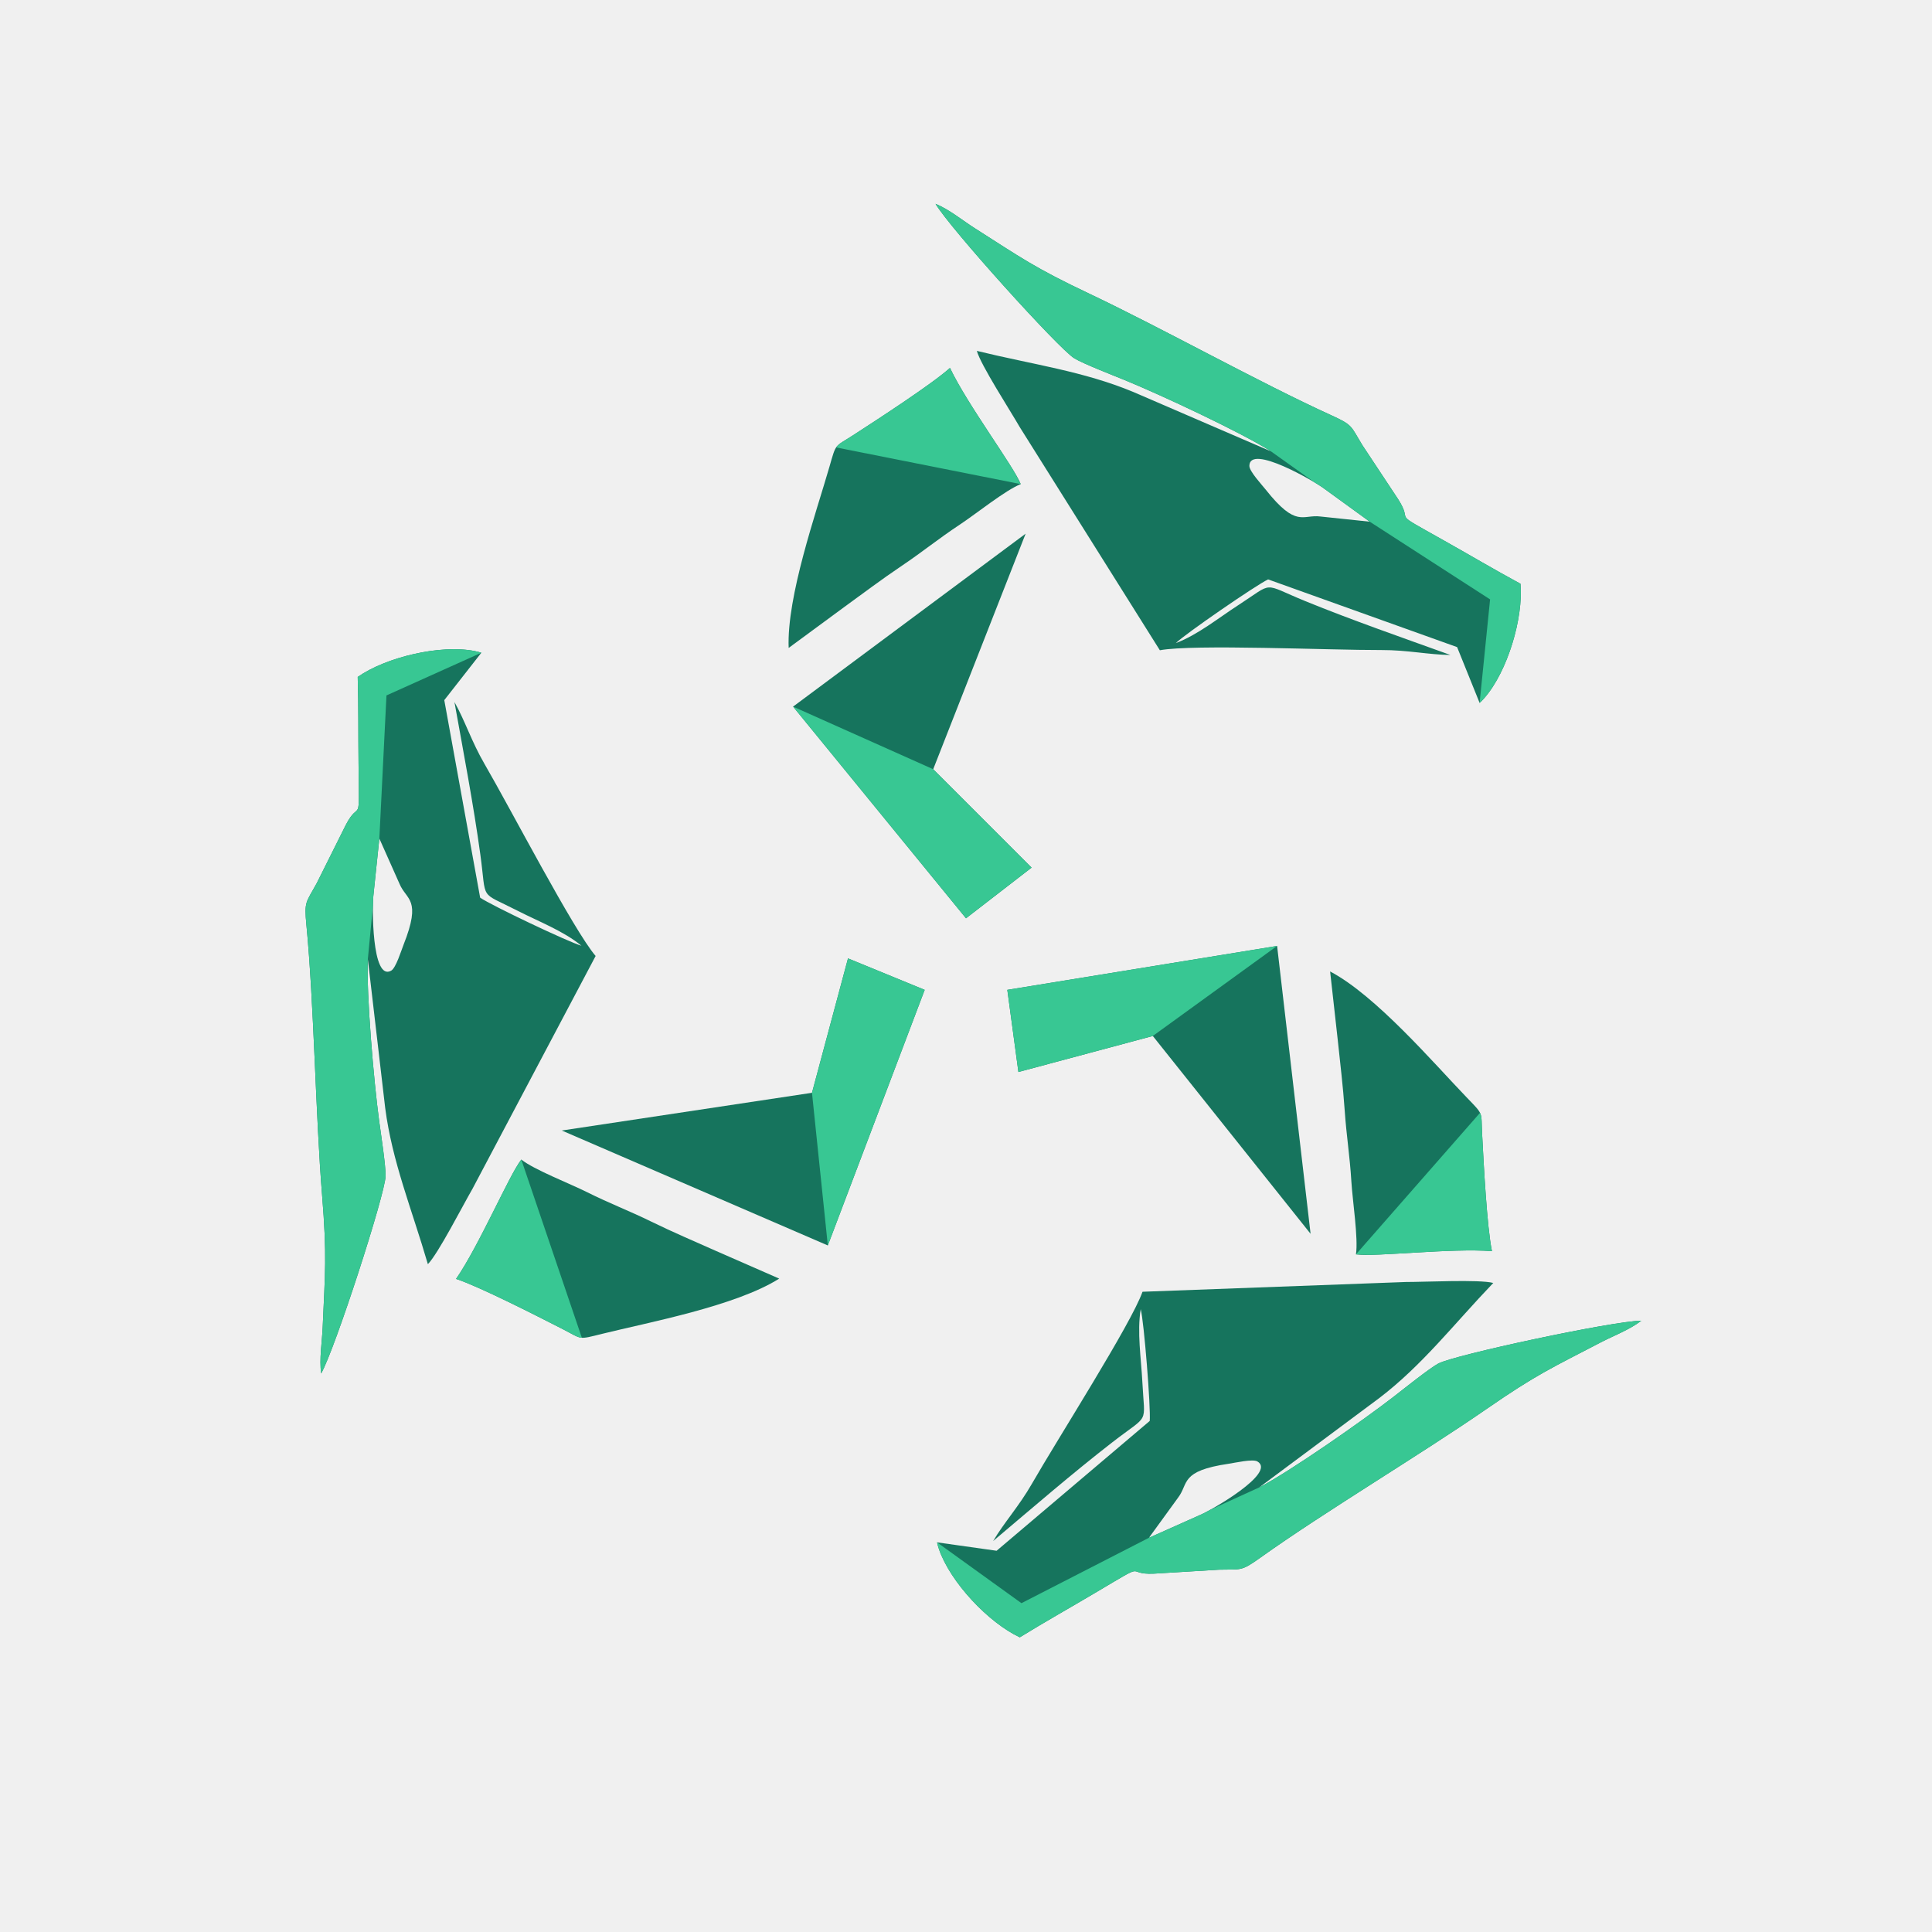
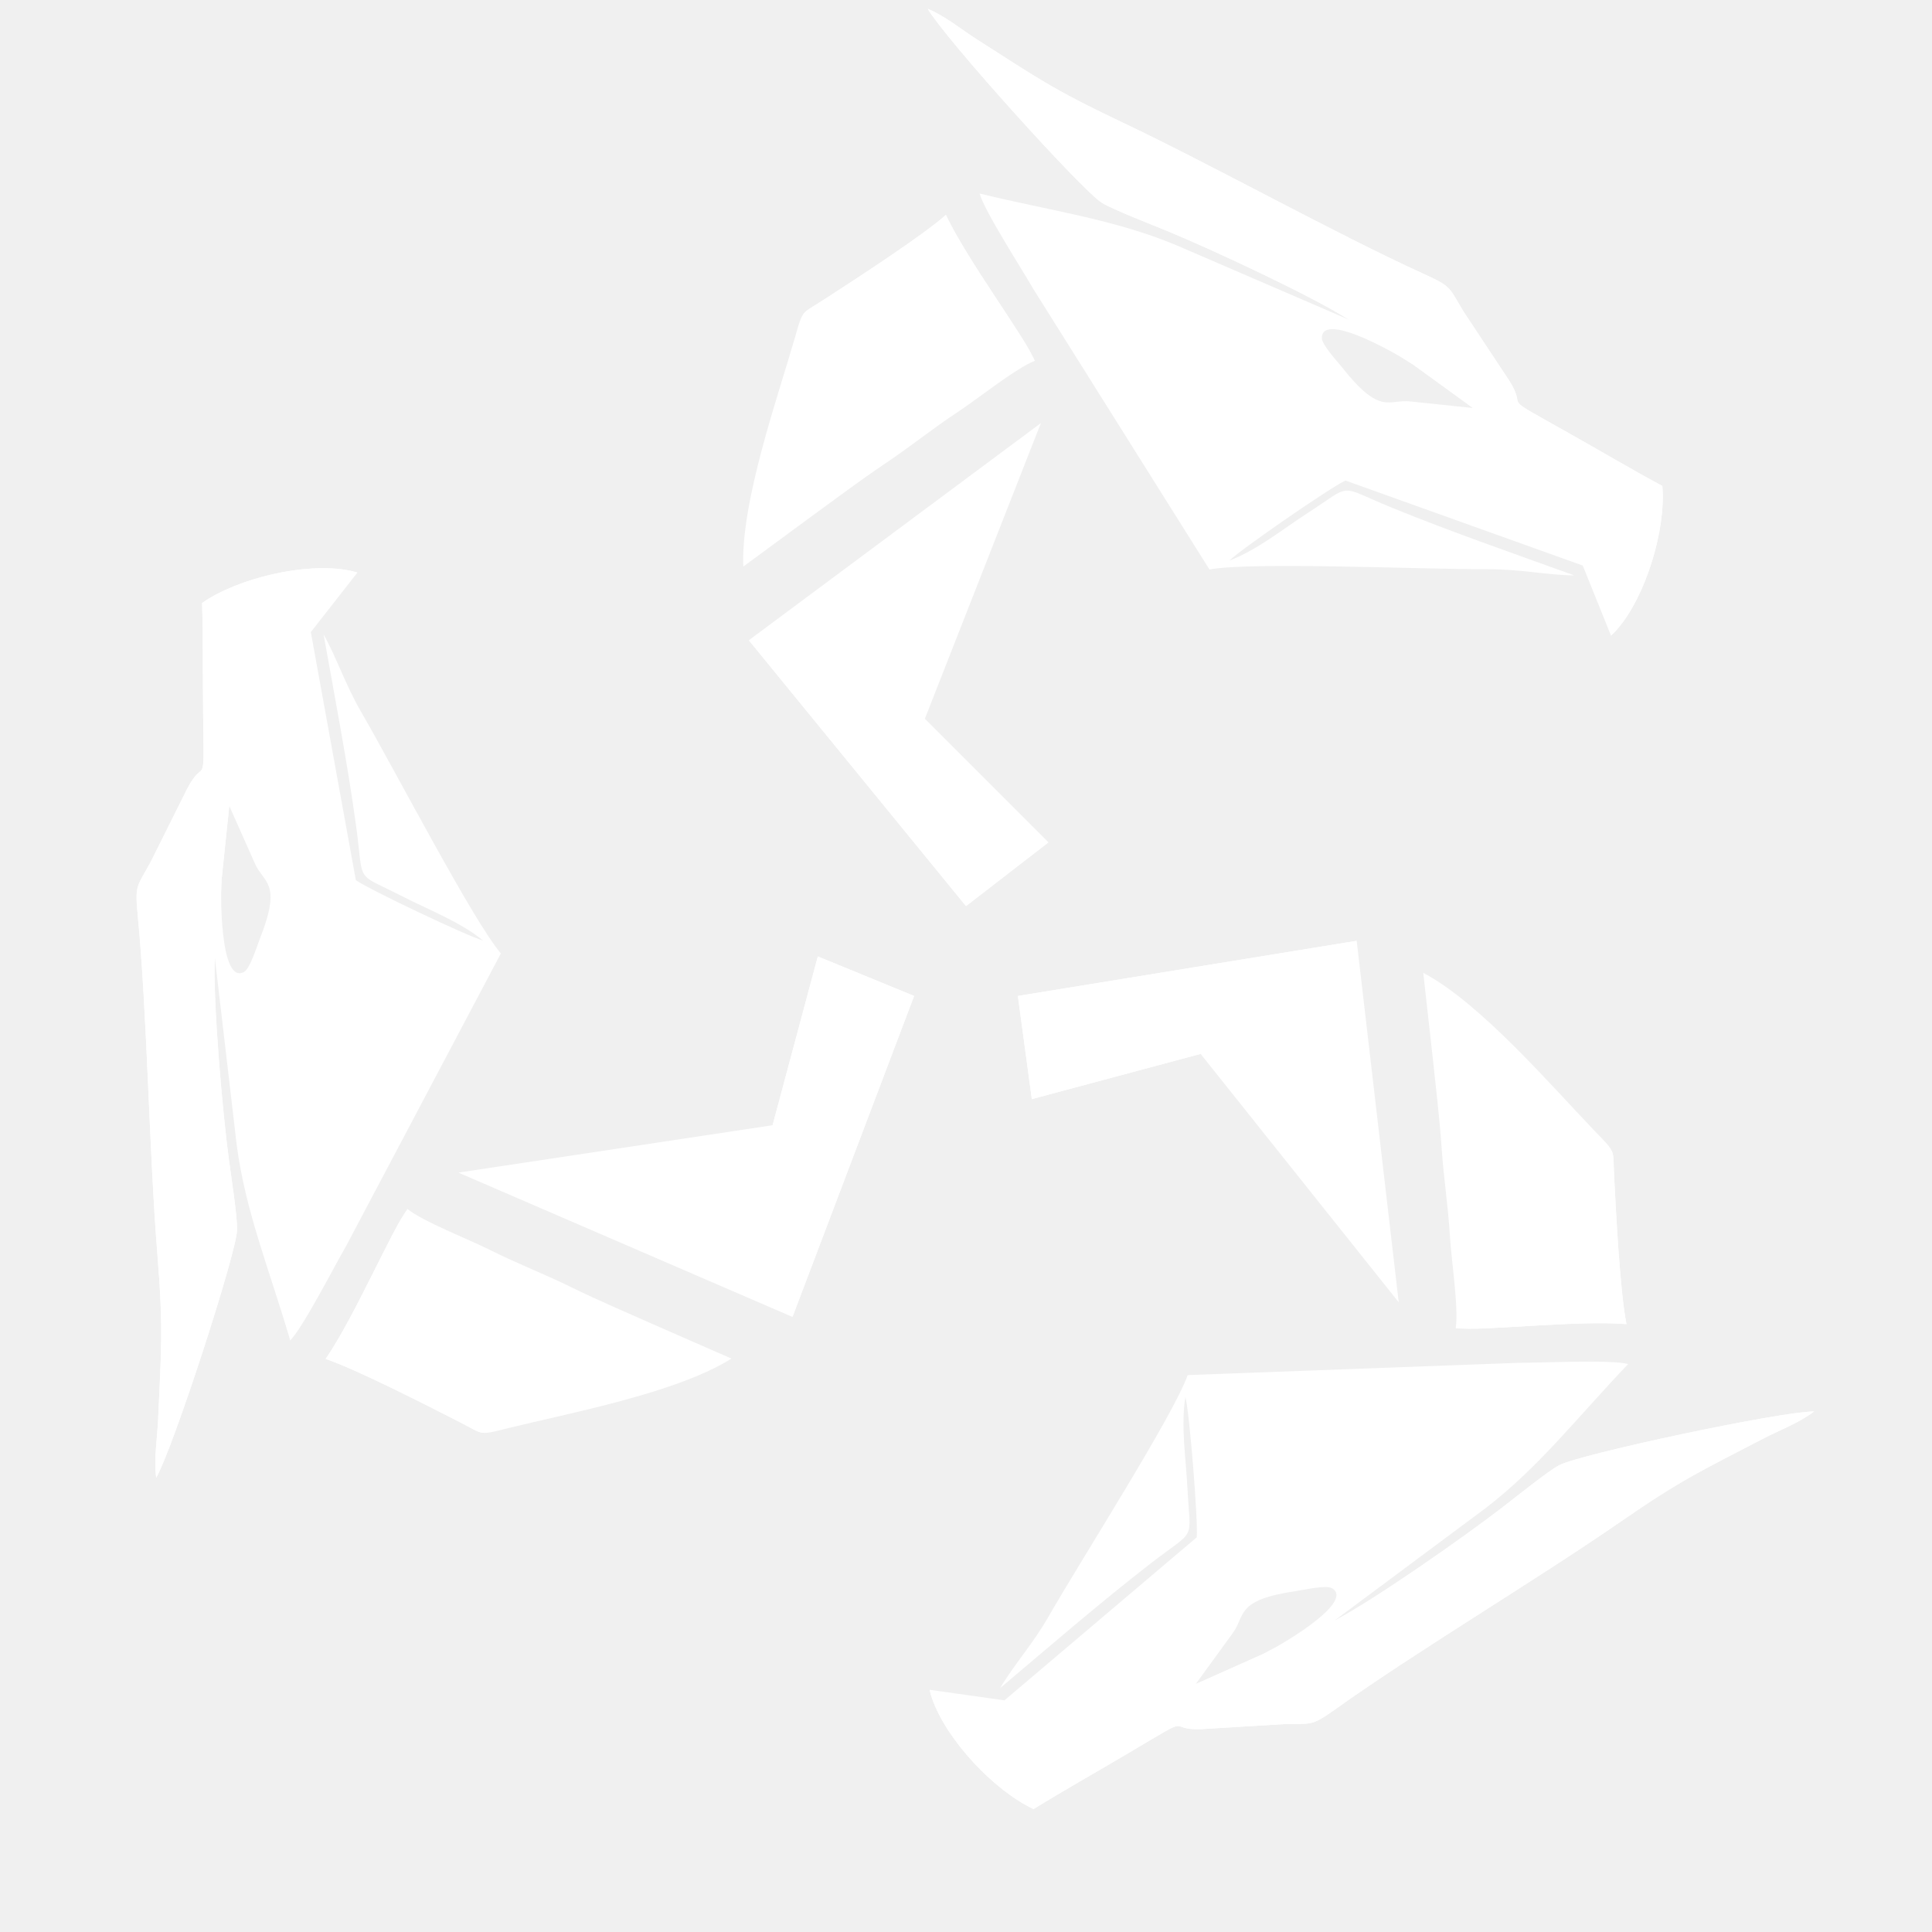
- <svg xmlns="http://www.w3.org/2000/svg" width="648" height="648" viewBox="0 0 648 648" fill-rule="evenodd">
+ <svg xmlns="http://www.w3.org/2000/svg" width="516" height="516" viewBox="66 66 516 516" fill-rule="evenodd">
  <g transform="rotate(0 324 324)">
    <g transform="translate(-55 10)">
      <g transform="matrix(1.814144,0,0,1.814144,-242.5184,-165.436)">
-         <path d="M394.987,171.816C395,167.639 407.22,174.777 408.868,176.059L417.237,182.13L408.129,181.174C404.833,180.741 403.702,183.4 397.993,176.185C397.291,175.298 394.984,172.826 394.987,171.816ZM398.974,169.128L373.551,158.157C364.295,154.3 354.882,153.069 344.6,150.552C345.317,153.153 350.804,161.632 352.54,164.656L378.437,205.901C384.638,204.747 409.706,205.891 419.418,205.862C424.241,205.848 428.136,206.733 432.153,206.773C423.371,203.603 413.975,200.347 405.31,196.809C397.13,193.468 399.715,193.178 392.899,197.586C389.247,199.948 385.416,203.065 381.39,204.58C383.084,202.898 396.292,193.804 398.453,192.803L433.394,205.32L437.554,215.634C437.98,215.21 437.893,215.357 438.459,214.707C442.733,209.795 445.664,199.927 445.11,193.605C440.282,190.999 435.967,188.426 431.008,185.639C420.486,179.725 425.593,182.821 422.506,177.998L415.873,167.972C413.7,164.412 414.181,164.299 410.112,162.447C396.817,156.396 378.831,146.339 365.392,139.976C355.212,135.156 352.772,133.319 344.186,127.853C341.963,126.437 339.447,124.365 336.963,123.364C339.569,127.811 359.7,150.124 362.597,151.914C364.189,152.897 369.845,155.095 371.98,155.969C378.812,158.765 393.605,165.689 398.974,169.128Z" style="fill:#16745d;" />
+         <path d="M394.987,171.816C395,167.639 407.22,174.777 408.868,176.059L417.237,182.13L408.129,181.174C404.833,180.741 403.702,183.4 397.993,176.185C397.291,175.298 394.984,172.826 394.987,171.816ZM398.974,169.128L373.551,158.157C364.295,154.3 354.882,153.069 344.6,150.552C345.317,153.153 350.804,161.632 352.54,164.656L378.437,205.901C384.638,204.747 409.706,205.891 419.418,205.862C424.241,205.848 428.136,206.733 432.153,206.773C423.371,203.603 413.975,200.347 405.31,196.809C397.13,193.468 399.715,193.178 392.899,197.586C389.247,199.948 385.416,203.065 381.39,204.58C383.084,202.898 396.292,193.804 398.453,192.803L433.394,205.32L437.554,215.634C437.98,215.21 437.893,215.357 438.459,214.707C442.733,209.795 445.664,199.927 445.11,193.605C440.282,190.999 435.967,188.426 431.008,185.639C420.486,179.725 425.593,182.821 422.506,177.998L415.873,167.972C413.7,164.412 414.181,164.299 410.112,162.447C396.817,156.396 378.831,146.339 365.392,139.976C355.212,135.156 352.772,133.319 344.186,127.853C341.963,126.437 339.447,124.365 336.963,123.364C339.569,127.811 359.7,150.124 362.597,151.914C364.189,152.897 369.845,155.095 371.98,155.969C378.812,158.765 393.605,165.689 398.974,169.128Z" style="fill:#ffffff;" />
        <g>
          <g>
            <clipPath id="arm0_clip1">
              <path d="M394.987,171.816C395,167.639 407.22,174.777 408.868,176.059L417.237,182.13L408.129,181.174C404.833,180.741 403.702,183.4 397.993,176.185C397.291,175.298 394.984,172.826 394.987,171.816ZM398.974,169.128L373.551,158.157C364.295,154.3 354.882,153.069 344.6,150.552C345.317,153.153 350.804,161.632 352.54,164.656L378.437,205.901C384.638,204.747 409.706,205.891 419.418,205.862C424.241,205.848 428.136,206.733 432.153,206.773C423.371,203.603 413.975,200.347 405.31,196.809C397.13,193.468 399.715,193.178 392.899,197.586C389.247,199.948 385.416,203.065 381.39,204.58C383.084,202.898 396.292,193.804 398.453,192.803L433.394,205.32L437.554,215.634C437.98,215.21 437.893,215.357 438.459,214.707C442.733,209.795 445.664,199.927 445.11,193.605C440.282,190.999 435.967,188.426 431.008,185.639C420.486,179.725 425.593,182.821 422.506,177.998L415.873,167.972C413.7,164.412 414.181,164.299 410.112,162.447C396.817,156.396 378.831,146.339 365.392,139.976C355.212,135.156 352.772,133.319 344.186,127.853C341.963,126.437 339.447,124.365 336.963,123.364C339.569,127.811 359.7,150.124 362.597,151.914C364.189,152.897 369.845,155.095 371.98,155.969C378.812,158.765 393.605,165.689 398.974,169.128Z" />
            </clipPath>
            <g clip-path="url(#arm0_clip1)">
-               <path d="M360.034,152.926L370.4,156.132L382.83,161.667L398.974,169.128L417.237,182.13L439.49,196.498L437.554,215.634L448.978,217.406L453.546,186.659L378.525,126.045L325.816,115.152L334.601,135.708L360.034,152.926Z" style="fill:#38c793;" />
+               <path d="M360.034,152.926L370.4,156.132L382.83,161.667L398.974,169.128L417.237,182.13L439.49,196.498L437.554,215.634L448.978,217.406L453.546,186.659L378.525,126.045L325.816,115.152L334.601,135.708L360.034,152.926Z" style="fill:#ffffff;" />
            </g>
          </g>
        </g>
      </g>
      <g transform="matrix(1.814144,0,0,1.814144,-252.5184,-175.436)">
-         <path d="M315.323,210.984L325.618,203.406C329.041,200.925 332.476,198.325 336.267,195.775C340.15,193.163 342.975,190.82 346.956,188.188C349.962,186.201 355.418,181.8 358.227,180.696C356.921,177.41 348.373,166.022 345.147,159.216C341.74,162.248 332.077,168.523 327.215,171.671C323.743,173.919 324.148,173.022 322.841,177.554C320.399,186.017 314.945,201.462 315.323,210.984Z" style="fill:#16745d;" />
+         <path d="M315.323,210.984L325.618,203.406C329.041,200.925 332.476,198.325 336.267,195.775C340.15,193.163 342.975,190.82 346.956,188.188C349.962,186.201 355.418,181.8 358.227,180.696C356.921,177.41 348.373,166.022 345.147,159.216C341.74,162.248 332.077,168.523 327.215,171.671C323.743,173.919 324.148,173.022 322.841,177.554C320.399,186.017 314.945,201.462 315.323,210.984Z" style="fill:#ffffff;" />
        <g>
          <g>
            <clipPath id="arm0_clip12">
              <path d="M315.323,210.984L325.618,203.406C329.041,200.925 332.476,198.325 336.267,195.775C340.15,193.163 342.975,190.82 346.956,188.188C349.962,186.201 355.418,181.8 358.227,180.696C356.921,177.41 348.373,166.022 345.147,159.216C341.74,162.248 332.077,168.523 327.215,171.671C323.743,173.919 324.148,173.022 322.841,177.554C320.399,186.017 314.945,201.462 315.323,210.984Z" />
            </clipPath>
            <g clip-path="url(#arm0_clip12)">
-               <path d="M310.705,168.739L324.1,173.915L358.227,180.696L346.02,157.231L337.762,155.825L310.705,168.739Z" style="fill:#38c793;" />
+               <path d="M310.705,168.739L324.1,173.915L358.227,180.696L346.02,157.231L337.762,155.825L310.705,168.739Z" style="fill:#ffffff;" />
            </g>
          </g>
        </g>
      </g>
    </g>
-     <path d="M266 237 L344 179 L313 258 L346 291 L324 308 Z" fill="#16745d" />
-     <path d="M266 237 L313 258 L346 291 L324 308 Z" fill="#38c793" />
+     <path d="M266 237 L344 179 L313 258 L346 291 L324 308 Z" fill="#ffffff" />
+     <path d="M266 237 L313 258 L346 291 L324 308 Z" fill="#ffffff" />
  </g>
  <g transform="rotate(120 324 324)">
    <g transform="translate(-55 10)">
      <g transform="matrix(1.814144,0,0,1.814144,-242.5184,-165.436)">
-         <path d="M394.987,171.816C395,167.639 407.22,174.777 408.868,176.059L417.237,182.13L408.129,181.174C404.833,180.741 403.702,183.4 397.993,176.185C397.291,175.298 394.984,172.826 394.987,171.816ZM398.974,169.128L373.551,158.157C364.295,154.3 354.882,153.069 344.6,150.552C345.317,153.153 350.804,161.632 352.54,164.656L378.437,205.901C384.638,204.747 409.706,205.891 419.418,205.862C424.241,205.848 428.136,206.733 432.153,206.773C423.371,203.603 413.975,200.347 405.31,196.809C397.13,193.468 399.715,193.178 392.899,197.586C389.247,199.948 385.416,203.065 381.39,204.58C383.084,202.898 396.292,193.804 398.453,192.803L433.394,205.32L437.554,215.634C437.98,215.21 437.893,215.357 438.459,214.707C442.733,209.795 445.664,199.927 445.11,193.605C440.282,190.999 435.967,188.426 431.008,185.639C420.486,179.725 425.593,182.821 422.506,177.998L415.873,167.972C413.7,164.412 414.181,164.299 410.112,162.447C396.817,156.396 378.831,146.339 365.392,139.976C355.212,135.156 352.772,133.319 344.186,127.853C341.963,126.437 339.447,124.365 336.963,123.364C339.569,127.811 359.7,150.124 362.597,151.914C364.189,152.897 369.845,155.095 371.98,155.969C378.812,158.765 393.605,165.689 398.974,169.128Z" style="fill:#16745d;" />
+         <path d="M394.987,171.816C395,167.639 407.22,174.777 408.868,176.059L417.237,182.13L408.129,181.174C404.833,180.741 403.702,183.4 397.993,176.185C397.291,175.298 394.984,172.826 394.987,171.816ZM398.974,169.128L373.551,158.157C364.295,154.3 354.882,153.069 344.6,150.552C345.317,153.153 350.804,161.632 352.54,164.656L378.437,205.901C384.638,204.747 409.706,205.891 419.418,205.862C424.241,205.848 428.136,206.733 432.153,206.773C423.371,203.603 413.975,200.347 405.31,196.809C397.13,193.468 399.715,193.178 392.899,197.586C389.247,199.948 385.416,203.065 381.39,204.58C383.084,202.898 396.292,193.804 398.453,192.803L433.394,205.32L437.554,215.634C437.98,215.21 437.893,215.357 438.459,214.707C442.733,209.795 445.664,199.927 445.11,193.605C440.282,190.999 435.967,188.426 431.008,185.639C420.486,179.725 425.593,182.821 422.506,177.998L415.873,167.972C413.7,164.412 414.181,164.299 410.112,162.447C396.817,156.396 378.831,146.339 365.392,139.976C355.212,135.156 352.772,133.319 344.186,127.853C341.963,126.437 339.447,124.365 336.963,123.364C339.569,127.811 359.7,150.124 362.597,151.914C364.189,152.897 369.845,155.095 371.98,155.969C378.812,158.765 393.605,165.689 398.974,169.128Z" style="fill:#ffffff;" />
        <g>
          <g>
            <clipPath id="arm1_clip1">
              <path d="M394.987,171.816C395,167.639 407.22,174.777 408.868,176.059L417.237,182.13L408.129,181.174C404.833,180.741 403.702,183.4 397.993,176.185C397.291,175.298 394.984,172.826 394.987,171.816ZM398.974,169.128L373.551,158.157C364.295,154.3 354.882,153.069 344.6,150.552C345.317,153.153 350.804,161.632 352.54,164.656L378.437,205.901C384.638,204.747 409.706,205.891 419.418,205.862C424.241,205.848 428.136,206.733 432.153,206.773C423.371,203.603 413.975,200.347 405.31,196.809C397.13,193.468 399.715,193.178 392.899,197.586C389.247,199.948 385.416,203.065 381.39,204.58C383.084,202.898 396.292,193.804 398.453,192.803L433.394,205.32L437.554,215.634C437.98,215.21 437.893,215.357 438.459,214.707C442.733,209.795 445.664,199.927 445.11,193.605C440.282,190.999 435.967,188.426 431.008,185.639C420.486,179.725 425.593,182.821 422.506,177.998L415.873,167.972C413.7,164.412 414.181,164.299 410.112,162.447C396.817,156.396 378.831,146.339 365.392,139.976C355.212,135.156 352.772,133.319 344.186,127.853C341.963,126.437 339.447,124.365 336.963,123.364C339.569,127.811 359.7,150.124 362.597,151.914C364.189,152.897 369.845,155.095 371.98,155.969C378.812,158.765 393.605,165.689 398.974,169.128Z" />
            </clipPath>
            <g clip-path="url(#arm1_clip1)">
-               <path d="M360.034,152.926L370.4,156.132L382.83,161.667L398.974,169.128L417.237,182.13L439.49,196.498L437.554,215.634L448.978,217.406L453.546,186.659L378.525,126.045L325.816,115.152L334.601,135.708L360.034,152.926Z" style="fill:#38c793;" />
+               <path d="M360.034,152.926L370.4,156.132L382.83,161.667L398.974,169.128L417.237,182.13L439.49,196.498L437.554,215.634L448.978,217.406L453.546,186.659L378.525,126.045L325.816,115.152L334.601,135.708L360.034,152.926Z" style="fill:#ffffff;" />
            </g>
          </g>
        </g>
      </g>
      <g transform="matrix(1.814144,0,0,1.814144,-252.5184,-175.436)">
-         <path d="M315.323,210.984L325.618,203.406C329.041,200.925 332.476,198.325 336.267,195.775C340.15,193.163 342.975,190.82 346.956,188.188C349.962,186.201 355.418,181.8 358.227,180.696C356.921,177.41 348.373,166.022 345.147,159.216C341.74,162.248 332.077,168.523 327.215,171.671C323.743,173.919 324.148,173.022 322.841,177.554C320.399,186.017 314.945,201.462 315.323,210.984Z" style="fill:#16745d;" />
+         <path d="M315.323,210.984L325.618,203.406C329.041,200.925 332.476,198.325 336.267,195.775C340.15,193.163 342.975,190.82 346.956,188.188C349.962,186.201 355.418,181.8 358.227,180.696C356.921,177.41 348.373,166.022 345.147,159.216C341.74,162.248 332.077,168.523 327.215,171.671C323.743,173.919 324.148,173.022 322.841,177.554C320.399,186.017 314.945,201.462 315.323,210.984Z" style="fill:#ffffff;" />
        <g>
          <g>
            <clipPath id="arm1_clip12">
              <path d="M315.323,210.984L325.618,203.406C329.041,200.925 332.476,198.325 336.267,195.775C340.15,193.163 342.975,190.82 346.956,188.188C349.962,186.201 355.418,181.8 358.227,180.696C356.921,177.41 348.373,166.022 345.147,159.216C341.74,162.248 332.077,168.523 327.215,171.671C323.743,173.919 324.148,173.022 322.841,177.554C320.399,186.017 314.945,201.462 315.323,210.984Z" />
            </clipPath>
            <g clip-path="url(#arm1_clip12)">
-               <path d="M310.705,168.739L324.1,173.915L358.227,180.696L346.02,157.231L337.762,155.825L310.705,168.739Z" style="fill:#38c793;" />
+               <path d="M310.705,168.739L324.1,173.915L358.227,180.696L346.02,157.231L337.762,155.825L310.705,168.739Z" style="fill:#ffffff;" />
            </g>
          </g>
        </g>
      </g>
    </g>
-     <path d="M266 237 L344 179 L313 258 L346 291 L324 308 Z" fill="#16745d" />
-     <path d="M266 237 L313 258 L346 291 L324 308 Z" fill="#38c793" />
+     <path d="M266 237 L344 179 L313 258 L346 291 L324 308 Z" fill="#ffffff" />
+     <path d="M266 237 L313 258 L346 291 L324 308 Z" fill="#ffffff" />
  </g>
  <g transform="rotate(240 324 324)">
    <g transform="translate(-55 10)">
      <g transform="matrix(1.814144,0,0,1.814144,-242.5184,-165.436)">
-         <path d="M394.987,171.816C395,167.639 407.22,174.777 408.868,176.059L417.237,182.13L408.129,181.174C404.833,180.741 403.702,183.4 397.993,176.185C397.291,175.298 394.984,172.826 394.987,171.816ZM398.974,169.128L373.551,158.157C364.295,154.3 354.882,153.069 344.6,150.552C345.317,153.153 350.804,161.632 352.54,164.656L378.437,205.901C384.638,204.747 409.706,205.891 419.418,205.862C424.241,205.848 428.136,206.733 432.153,206.773C423.371,203.603 413.975,200.347 405.31,196.809C397.13,193.468 399.715,193.178 392.899,197.586C389.247,199.948 385.416,203.065 381.39,204.58C383.084,202.898 396.292,193.804 398.453,192.803L433.394,205.32L437.554,215.634C437.98,215.21 437.893,215.357 438.459,214.707C442.733,209.795 445.664,199.927 445.11,193.605C440.282,190.999 435.967,188.426 431.008,185.639C420.486,179.725 425.593,182.821 422.506,177.998L415.873,167.972C413.7,164.412 414.181,164.299 410.112,162.447C396.817,156.396 378.831,146.339 365.392,139.976C355.212,135.156 352.772,133.319 344.186,127.853C341.963,126.437 339.447,124.365 336.963,123.364C339.569,127.811 359.7,150.124 362.597,151.914C364.189,152.897 369.845,155.095 371.98,155.969C378.812,158.765 393.605,165.689 398.974,169.128Z" style="fill:#16745d;" />
+         <path d="M394.987,171.816C395,167.639 407.22,174.777 408.868,176.059L417.237,182.13L408.129,181.174C404.833,180.741 403.702,183.4 397.993,176.185C397.291,175.298 394.984,172.826 394.987,171.816ZM398.974,169.128L373.551,158.157C364.295,154.3 354.882,153.069 344.6,150.552C345.317,153.153 350.804,161.632 352.54,164.656L378.437,205.901C384.638,204.747 409.706,205.891 419.418,205.862C424.241,205.848 428.136,206.733 432.153,206.773C423.371,203.603 413.975,200.347 405.31,196.809C397.13,193.468 399.715,193.178 392.899,197.586C389.247,199.948 385.416,203.065 381.39,204.58C383.084,202.898 396.292,193.804 398.453,192.803L433.394,205.32L437.554,215.634C437.98,215.21 437.893,215.357 438.459,214.707C442.733,209.795 445.664,199.927 445.11,193.605C440.282,190.999 435.967,188.426 431.008,185.639C420.486,179.725 425.593,182.821 422.506,177.998L415.873,167.972C413.7,164.412 414.181,164.299 410.112,162.447C396.817,156.396 378.831,146.339 365.392,139.976C355.212,135.156 352.772,133.319 344.186,127.853C341.963,126.437 339.447,124.365 336.963,123.364C339.569,127.811 359.7,150.124 362.597,151.914C364.189,152.897 369.845,155.095 371.98,155.969C378.812,158.765 393.605,165.689 398.974,169.128Z" style="fill:#ffffff;" />
        <g>
          <g>
            <clipPath id="arm2_clip1">
              <path d="M394.987,171.816C395,167.639 407.22,174.777 408.868,176.059L417.237,182.13L408.129,181.174C404.833,180.741 403.702,183.4 397.993,176.185C397.291,175.298 394.984,172.826 394.987,171.816ZM398.974,169.128L373.551,158.157C364.295,154.3 354.882,153.069 344.6,150.552C345.317,153.153 350.804,161.632 352.54,164.656L378.437,205.901C384.638,204.747 409.706,205.891 419.418,205.862C424.241,205.848 428.136,206.733 432.153,206.773C423.371,203.603 413.975,200.347 405.31,196.809C397.13,193.468 399.715,193.178 392.899,197.586C389.247,199.948 385.416,203.065 381.39,204.58C383.084,202.898 396.292,193.804 398.453,192.803L433.394,205.32L437.554,215.634C437.98,215.21 437.893,215.357 438.459,214.707C442.733,209.795 445.664,199.927 445.11,193.605C440.282,190.999 435.967,188.426 431.008,185.639C420.486,179.725 425.593,182.821 422.506,177.998L415.873,167.972C413.7,164.412 414.181,164.299 410.112,162.447C396.817,156.396 378.831,146.339 365.392,139.976C355.212,135.156 352.772,133.319 344.186,127.853C341.963,126.437 339.447,124.365 336.963,123.364C339.569,127.811 359.7,150.124 362.597,151.914C364.189,152.897 369.845,155.095 371.98,155.969C378.812,158.765 393.605,165.689 398.974,169.128Z" />
            </clipPath>
            <g clip-path="url(#arm2_clip1)">
-               <path d="M360.034,152.926L370.4,156.132L382.83,161.667L398.974,169.128L417.237,182.13L439.49,196.498L437.554,215.634L448.978,217.406L453.546,186.659L378.525,126.045L325.816,115.152L334.601,135.708L360.034,152.926Z" style="fill:#38c793;" />
+               <path d="M360.034,152.926L370.4,156.132L382.83,161.667L398.974,169.128L417.237,182.13L439.49,196.498L437.554,215.634L448.978,217.406L453.546,186.659L378.525,126.045L325.816,115.152L334.601,135.708L360.034,152.926Z" style="fill:#ffffff;" />
            </g>
          </g>
        </g>
      </g>
      <g transform="matrix(1.814144,0,0,1.814144,-252.5184,-175.436)">
-         <path d="M315.323,210.984L325.618,203.406C329.041,200.925 332.476,198.325 336.267,195.775C340.15,193.163 342.975,190.82 346.956,188.188C349.962,186.201 355.418,181.8 358.227,180.696C356.921,177.41 348.373,166.022 345.147,159.216C341.74,162.248 332.077,168.523 327.215,171.671C323.743,173.919 324.148,173.022 322.841,177.554C320.399,186.017 314.945,201.462 315.323,210.984Z" style="fill:#16745d;" />
+         <path d="M315.323,210.984L325.618,203.406C329.041,200.925 332.476,198.325 336.267,195.775C340.15,193.163 342.975,190.82 346.956,188.188C349.962,186.201 355.418,181.8 358.227,180.696C356.921,177.41 348.373,166.022 345.147,159.216C341.74,162.248 332.077,168.523 327.215,171.671C323.743,173.919 324.148,173.022 322.841,177.554C320.399,186.017 314.945,201.462 315.323,210.984Z" style="fill:#ffffff;" />
        <g>
          <g>
            <clipPath id="arm2_clip12">
              <path d="M315.323,210.984L325.618,203.406C329.041,200.925 332.476,198.325 336.267,195.775C340.15,193.163 342.975,190.82 346.956,188.188C349.962,186.201 355.418,181.8 358.227,180.696C356.921,177.41 348.373,166.022 345.147,159.216C341.74,162.248 332.077,168.523 327.215,171.671C323.743,173.919 324.148,173.022 322.841,177.554C320.399,186.017 314.945,201.462 315.323,210.984Z" />
            </clipPath>
            <g clip-path="url(#arm2_clip12)">
-               <path d="M310.705,168.739L324.1,173.915L358.227,180.696L346.02,157.231L337.762,155.825L310.705,168.739Z" style="fill:#38c793;" />
+               <path d="M310.705,168.739L324.1,173.915L358.227,180.696L346.02,157.231L337.762,155.825L310.705,168.739Z" style="fill:#ffffff;" />
            </g>
          </g>
        </g>
      </g>
    </g>
-     <path d="M266 237 L344 179 L313 258 L346 291 L324 308 Z" fill="#16745d" />
-     <path d="M266 237 L313 258 L346 291 L324 308 Z" fill="#38c793" />
+     <path d="M266 237 L344 179 L313 258 L346 291 L324 308 Z" fill="#ffffff" />
+     <path d="M266 237 L313 258 L346 291 L324 308 Z" fill="#ffffff" />
  </g>
</svg>
